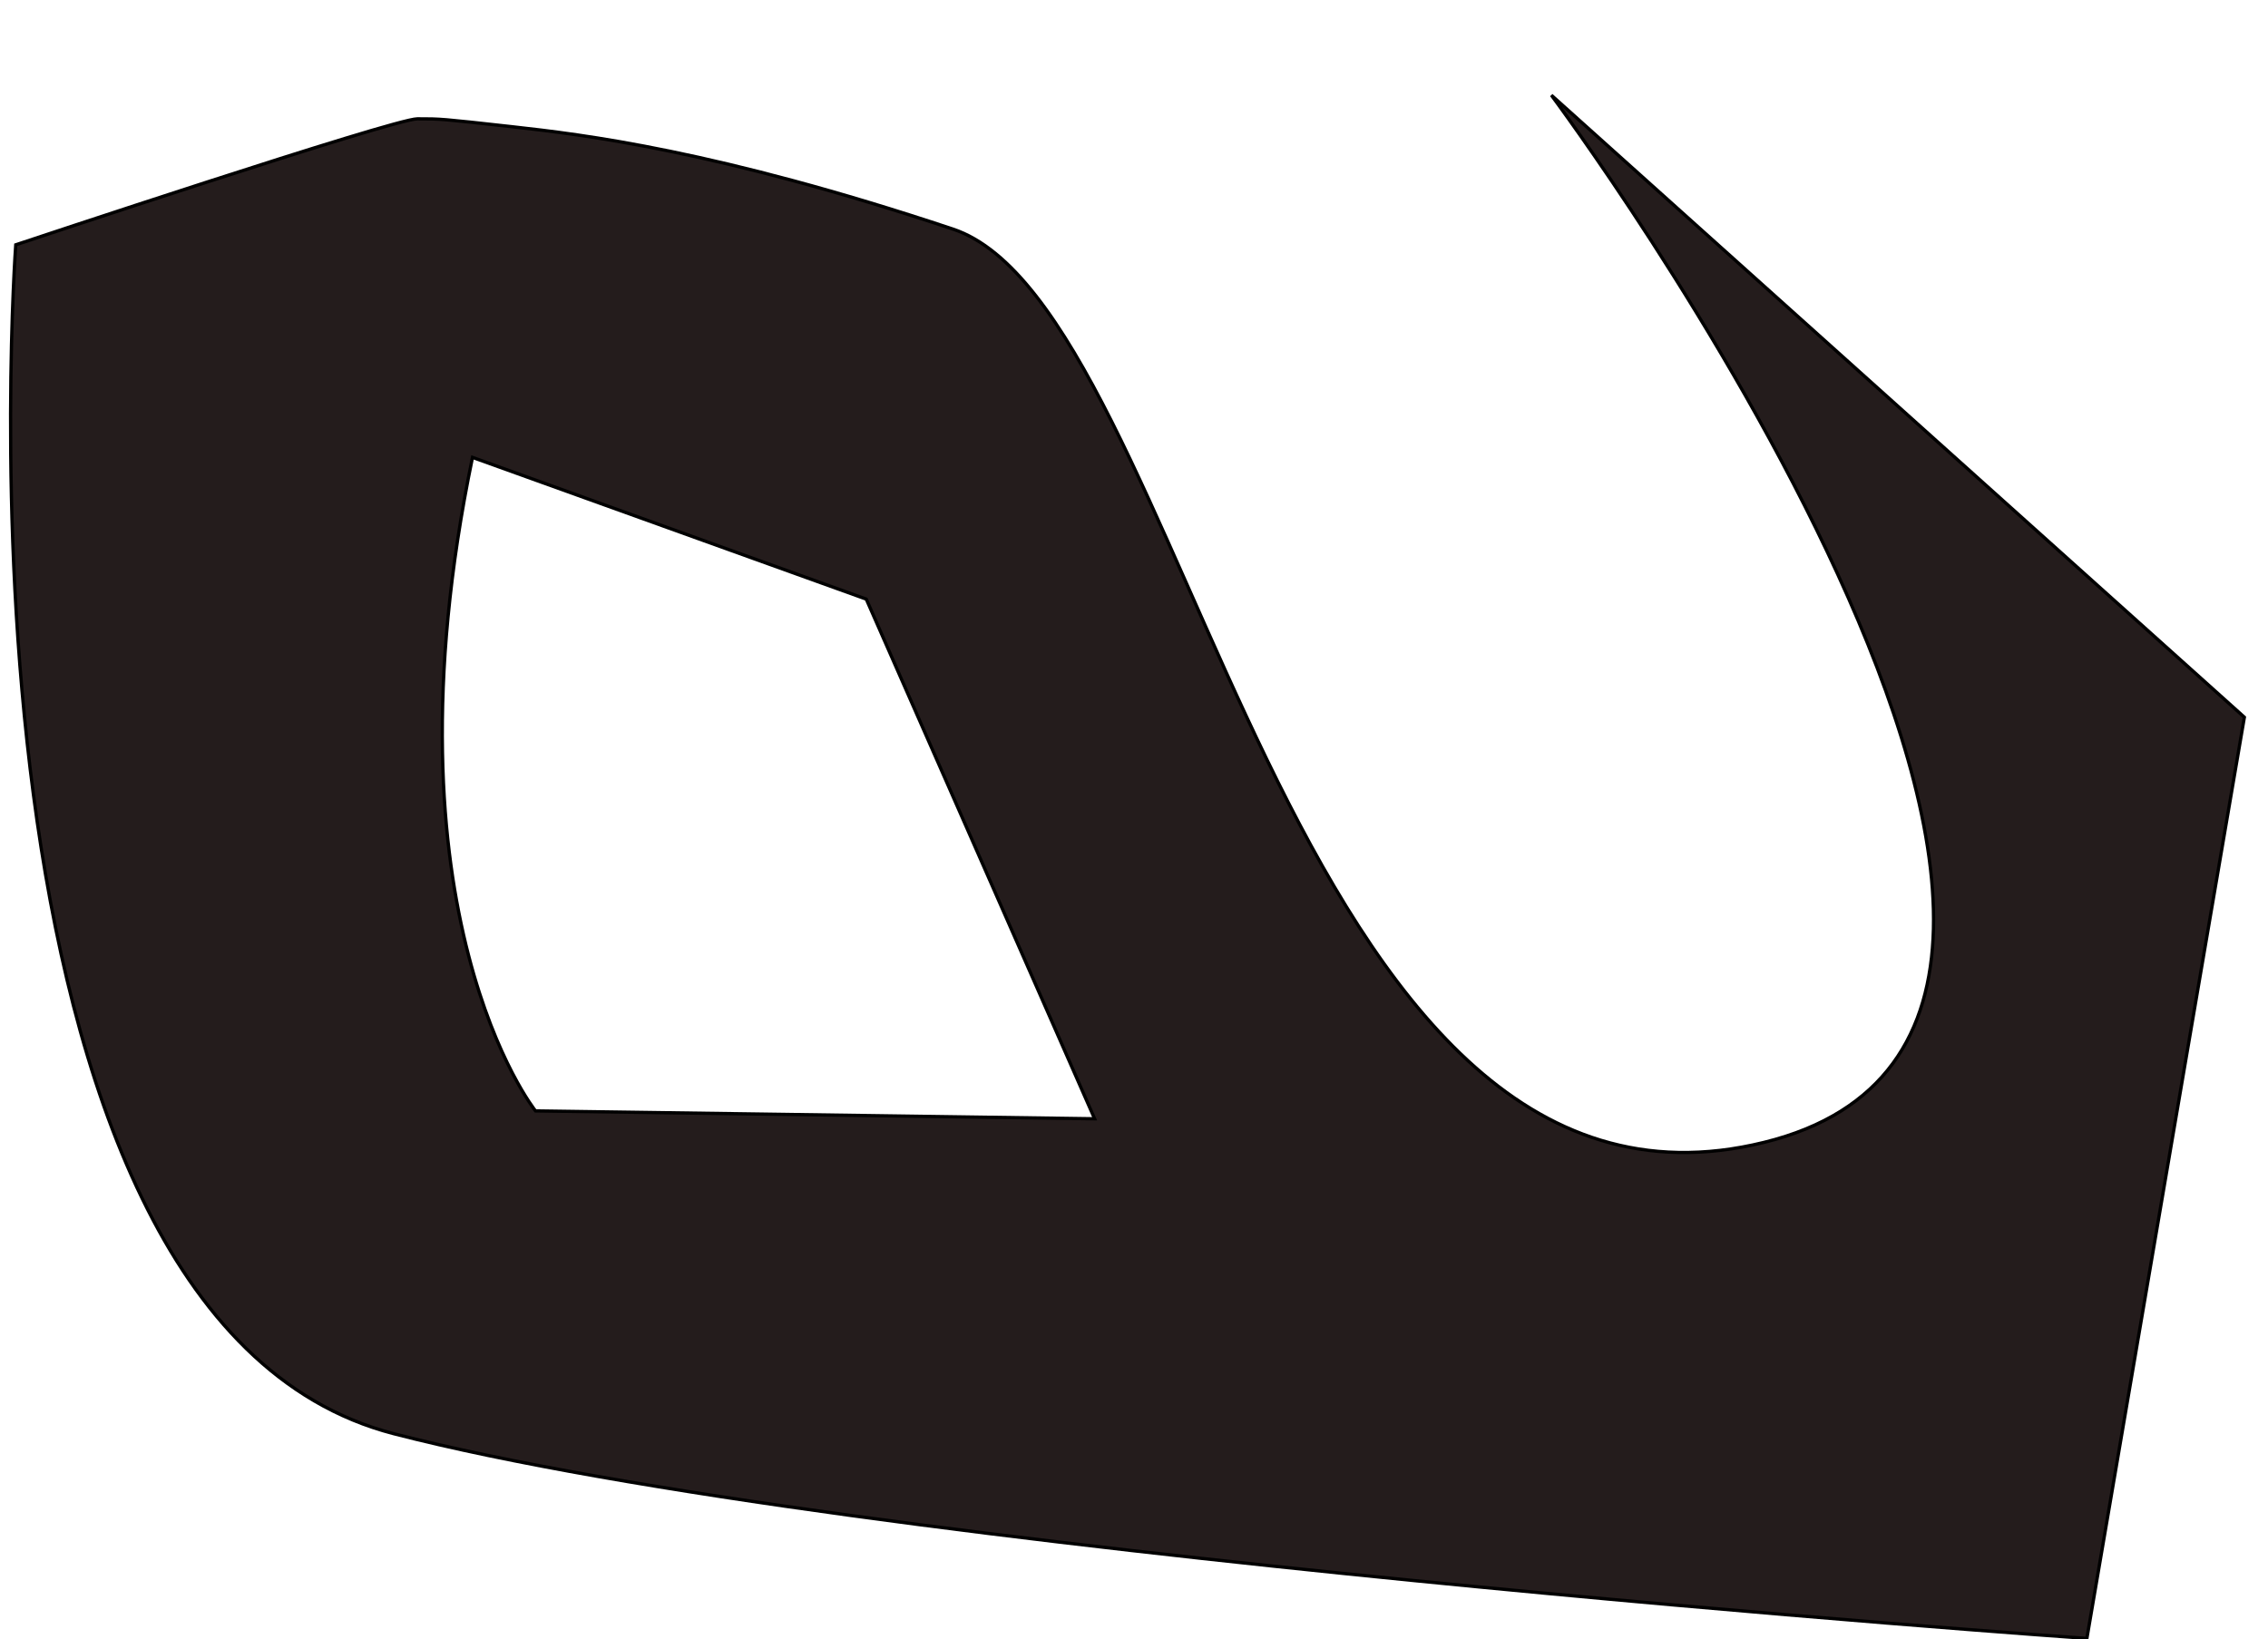
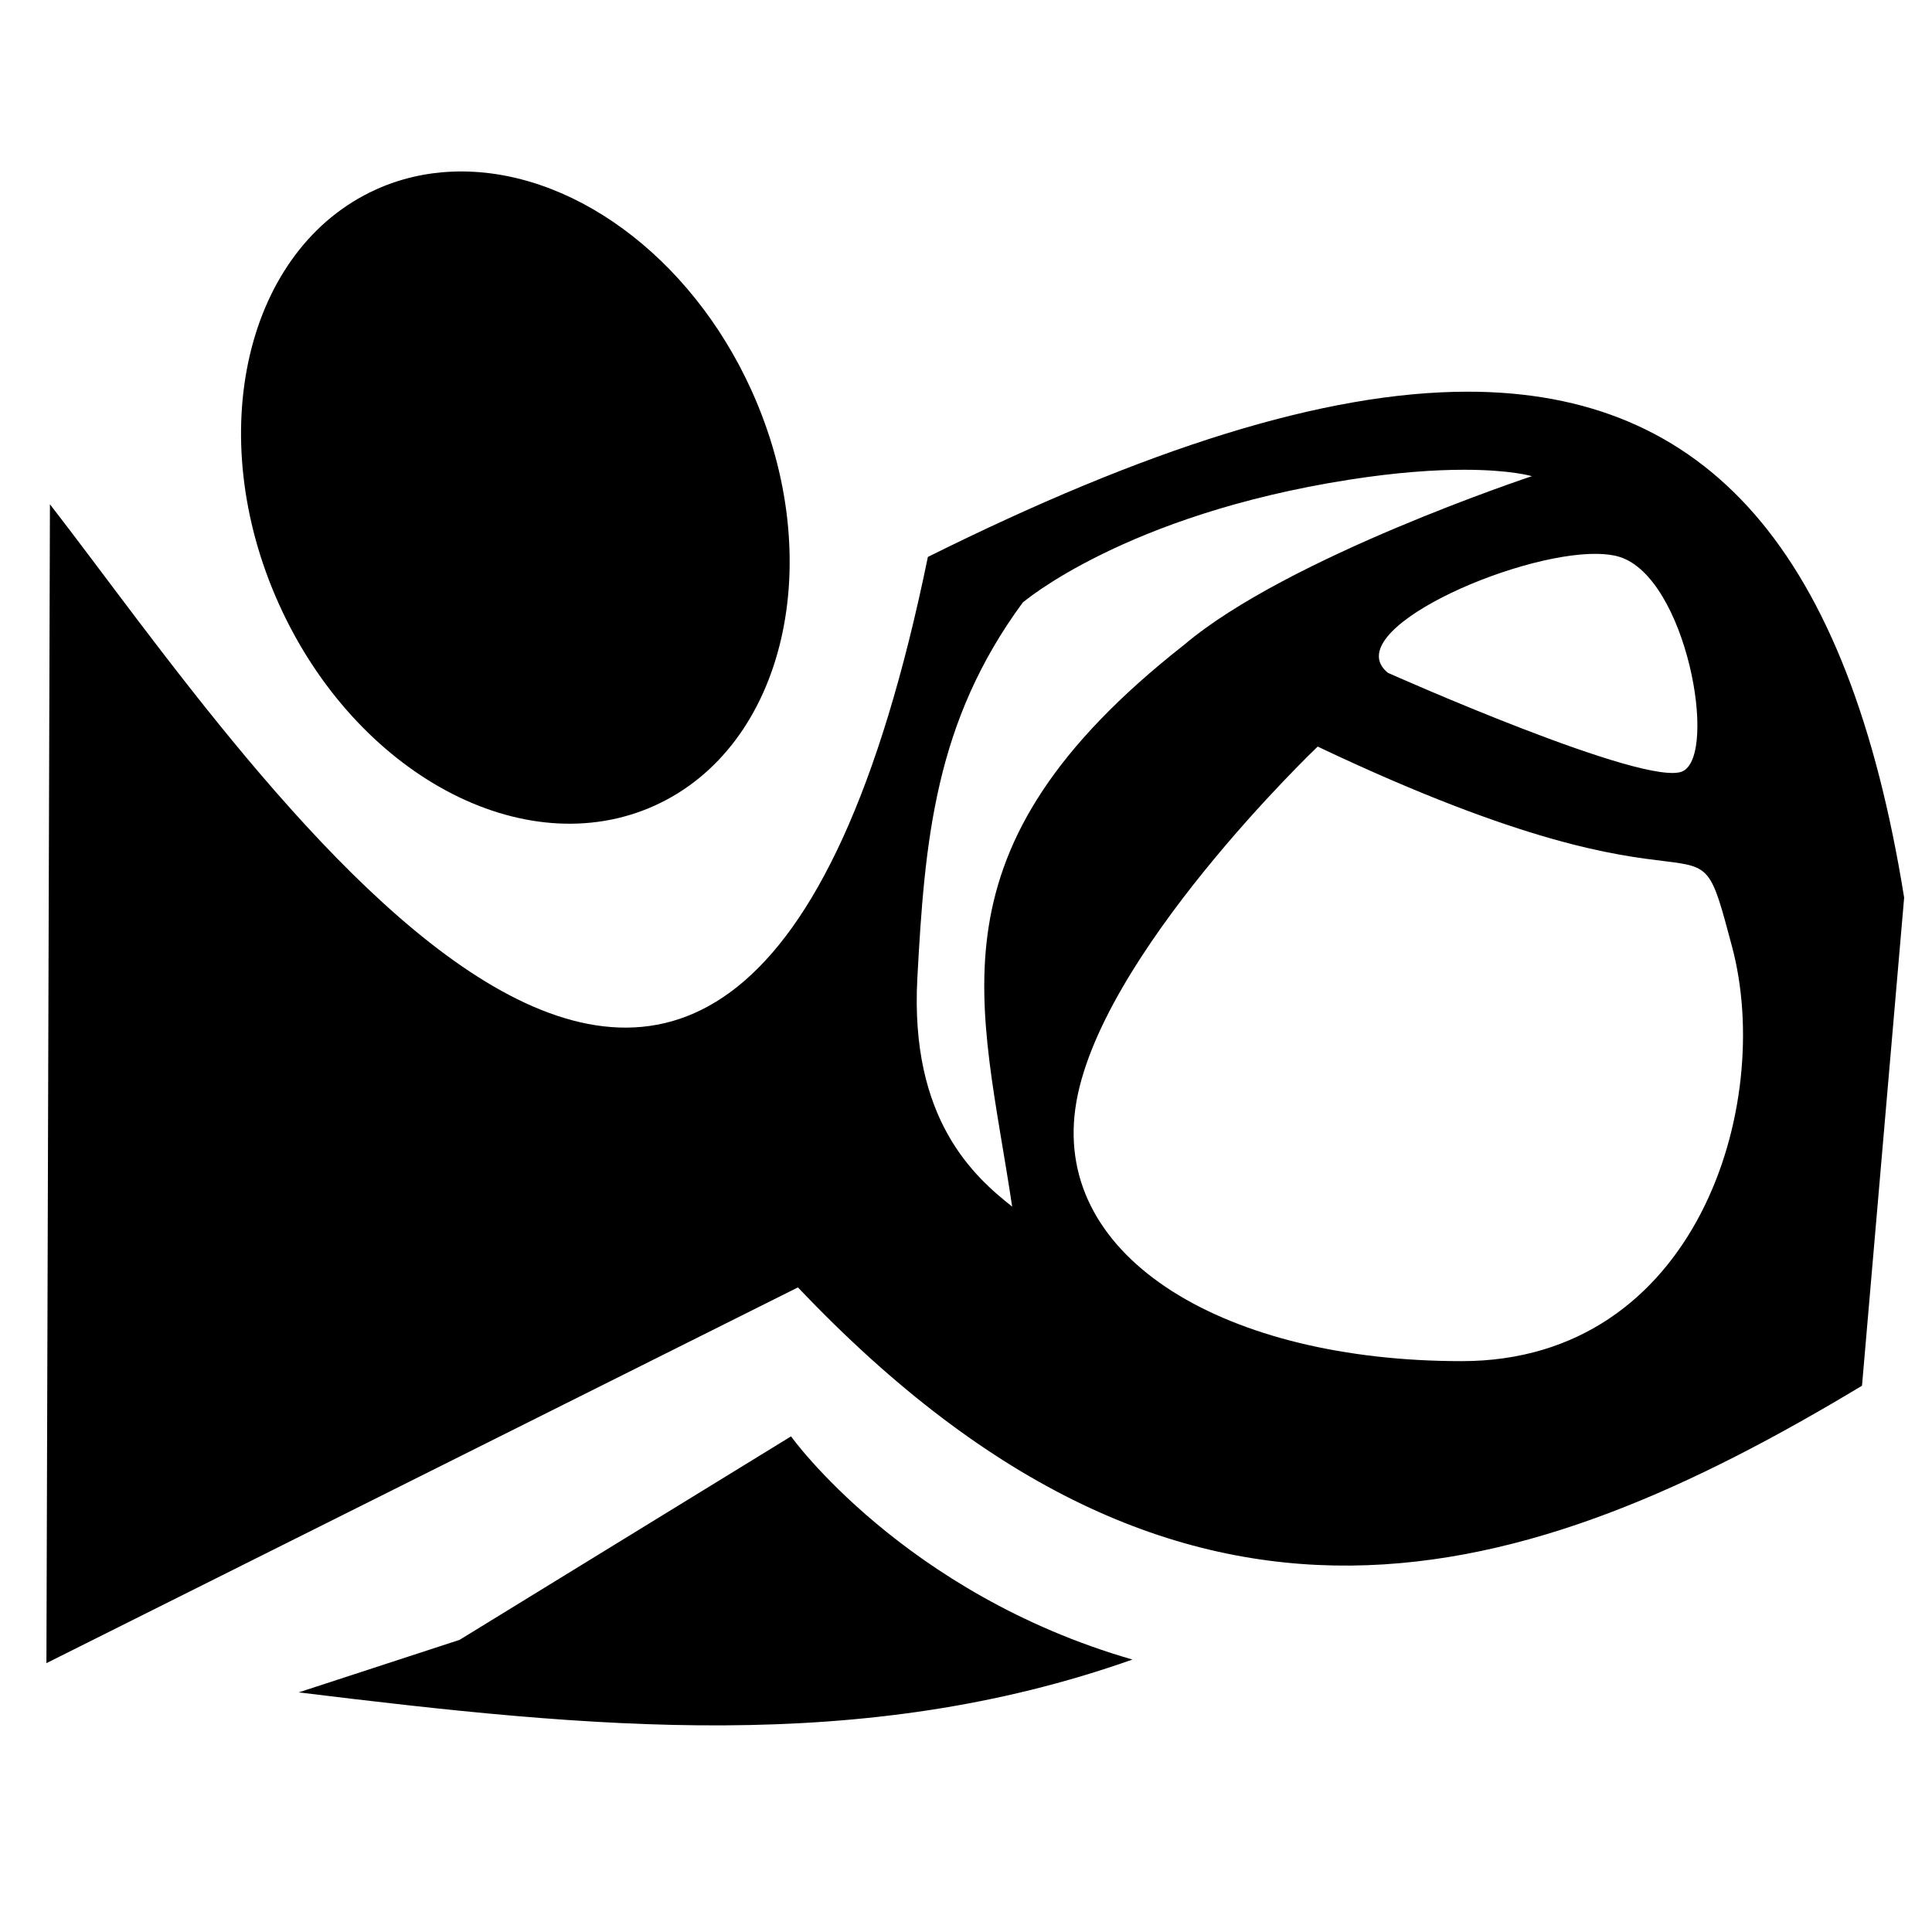
- <svg xmlns="http://www.w3.org/2000/svg" xml:space="preserve" width="692px" height="500px" version="1.1" style="shape-rendering:geometricPrecision; text-rendering:geometricPrecision; image-rendering:optimizeQuality; fill-rule:evenodd; clip-rule:evenodd" viewBox="0 0 1013 726" id="svg2">
+ <svg xmlns="http://www.w3.org/2000/svg" id="svg2" viewBox="0 0 731.936 726" style="clip-rule:evenodd;fill-rule:evenodd;image-rendering:optimizeQuality;shape-rendering:geometricPrecision;text-rendering:geometricPrecision" version="1.1" height="500" width="500" xml:space="preserve">
  <defs id="defs4">
-     <style type="text/css" id="style6">
+     <style id="style6" type="text/css">
    .fil0 {fill:black}
   </style>
  </defs>
-   <g id="g3343">
+   <g id="g3343" transform="translate(-42.20929,40.837)">
    <g id="g3355" />
  </g>
-   <path style="fill:#241c1c;fill-rule:evenodd;stroke:#000000;stroke-width:1px;stroke-linecap:butt;stroke-linejoin:miter;stroke-opacity:1" d="M 473.348 29.055 C 473.348 29.055 684.792 312.583 538.223 348.625 C 391.653 384.667 362.82 93.93 290.736 69.902 C 218.653 45.875 177.805 41.069 156.18 38.666 C 134.555 36.263 134.556 36.264 127.348 36.264 C 120.139 36.264 4.805 74.709 4.805 74.709 C 4.805 74.709 -19.222 401.486 120.139 437.527 C 259.5 473.569 636.736 500 636.736 500 L 684.791 218.875 L 473.348 29.055 z M 144.166 139.584 L 264.305 182.834 L 333.986 341.416 L 163.389 339.014 C 163.389 339.014 115.333 278.945 144.166 139.584 z " transform="matrix(1.463873,0,0,1.463873,0,-2.968198)" id="path3359" />
+   <path style="fill:#000000;fill-rule:evenodd;stroke:none;stroke-width:1px;stroke-linecap:butt;stroke-linejoin:miter;stroke-opacity:1" d="M 117.027 44.422 A 87.5 67.111 65.685 0 0 97.344 49.025 A 87.5 67.111 65.685 0 0 72.215 156.398 A 87.5 67.111 65.685 0 0 169.402 208.502 A 87.5 67.111 65.685 0 0 194.531 101.131 A 87.5 67.111 65.685 0 0 117.027 44.422 z M 379.795 101.369 C 342.614 101.385 296.294 116.196 240.133 144.137 C 189.759 389.758 66.389 199.366 12.922 130.504 L 12.014 430.422 L 206.506 333.176 C 307.173 439.273 395.586 410.58 481.885 358.623 L 492.791 232.295 C 478.343 142.415 441.763 101.343 379.795 101.369 z M 378.748 121.574 C 390.971 121.561 396.455 123.234 396.455 123.234 C 396.455 123.234 333.234 144.166 306.479 166.857 C 238.771 219.999 254.113 259.527 261.945 312.273 C 252.259 304.595 235.439 289.872 237.406 253.199 C 239.327 217.389 241.951 186.854 264.672 155.953 C 264.672 155.953 291.027 133.231 349.193 124.143 C 361.652 122.196 371.414 121.582 378.748 121.574 z M 413.355 143.338 C 415.585 143.372 417.555 143.625 419.174 144.137 C 436.442 149.59 444.622 195.032 435.533 199.576 C 426.445 204.12 359.191 174.129 359.191 174.129 C 346.013 163.422 391.802 143.012 413.355 143.338 z M 341.014 193.215 C 448.257 244.11 437.352 204.12 448.258 245.018 C 459.164 285.915 439.17 352.262 378.277 352.262 C 317.385 352.262 272.852 325.904 278.305 286.824 C 283.758 247.744 341.014 193.215 341.014 193.215 z M 204.732 371.725 L 118.932 424.395 L 77.305 437.986 C 153.324 447.295 222.956 454.272 293.08 429.49 C 233.966 412.465 204.678 371.758 204.732 371.725 z " transform="matrix(1.463873,0,0,1.463873,2.2336926e-5,-2.968198)" id="path3364" />
</svg>
